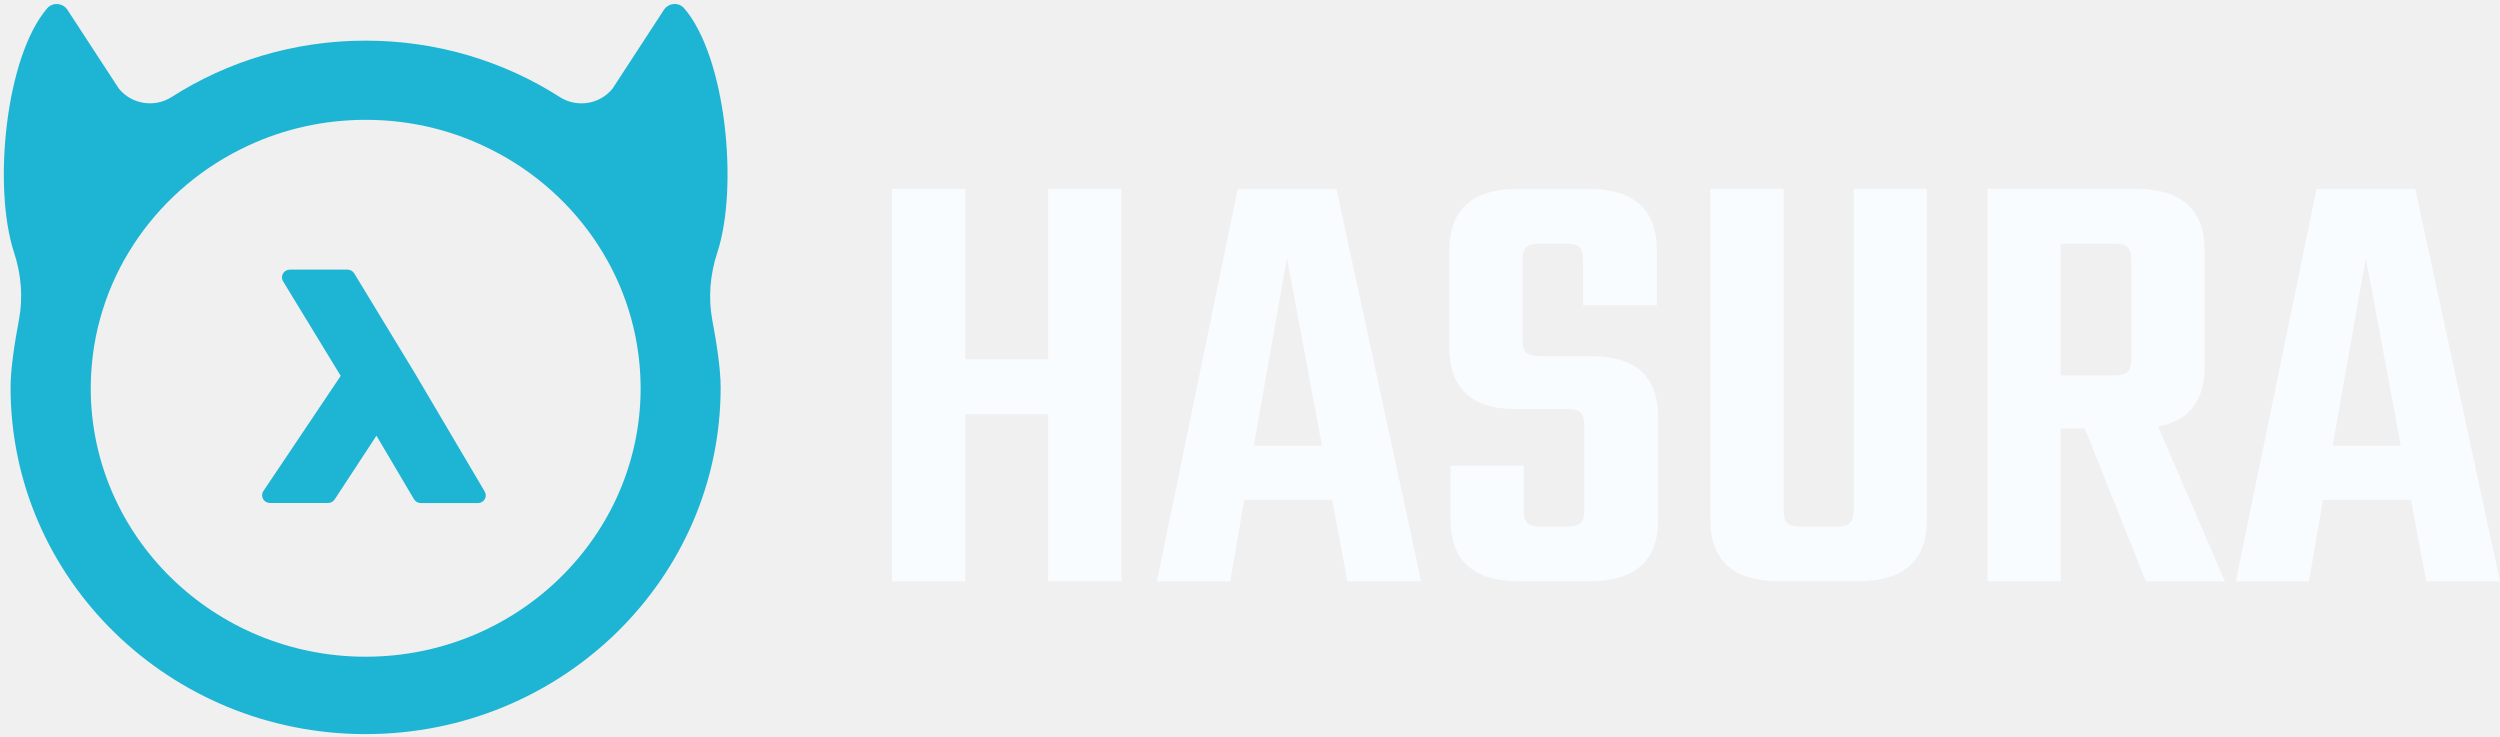
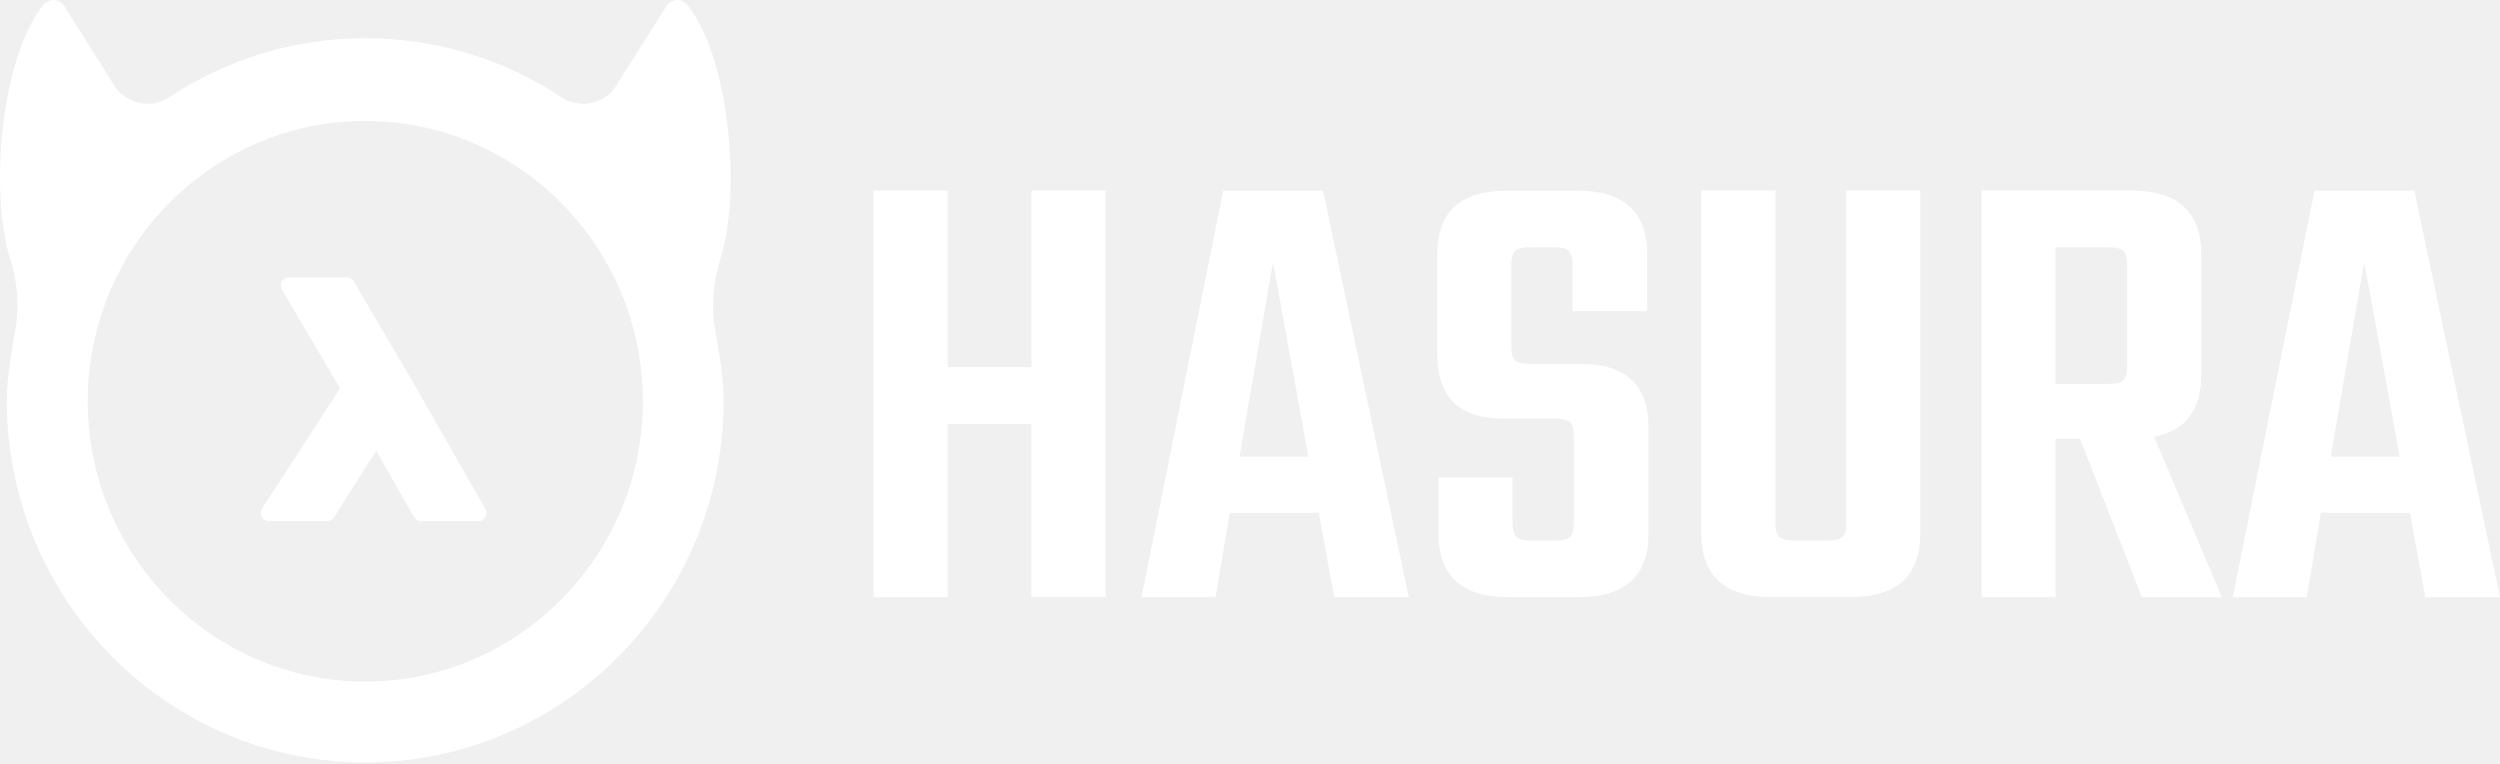
- <svg xmlns="http://www.w3.org/2000/svg" width="285" height="84" viewBox="0 0 285 84" fill="none">
-   <g clip-path="url(#clip0_241_160)">
-     <path d="M81.77 28.799C84.226 21.333 82.749 6.439 77.991 0.941C77.368 0.22 76.207 0.323 75.689 1.119L69.829 10.102C68.381 11.9 65.772 12.313 63.806 11.057C57.447 6.992 49.851 4.632 41.688 4.632C33.526 4.632 25.93 6.992 19.571 11.057C17.614 12.313 15.005 11.891 13.548 10.102L7.687 1.119C7.169 0.323 6.009 0.229 5.385 0.941C0.628 6.449 -0.849 21.342 1.607 28.799C2.422 31.281 2.642 33.904 2.163 36.451C1.683 38.98 1.204 42.034 1.204 44.16C1.204 65.995 19.331 83.689 41.679 83.689C64.036 83.689 82.154 65.986 82.154 44.16C82.154 42.034 81.674 38.98 81.195 36.451C80.725 33.904 80.955 31.281 81.77 28.799ZM41.679 74.866C24.395 74.866 10.344 61.133 10.344 44.254C10.344 43.702 10.363 43.158 10.392 42.615C11.016 31.112 18.171 21.286 28.289 16.603C32.346 14.71 36.893 13.661 41.688 13.661C46.484 13.661 51.021 14.71 55.087 16.612C65.206 21.296 72.361 31.131 72.985 42.624C73.013 43.168 73.033 43.72 73.033 44.264C73.023 61.133 58.962 74.866 41.679 74.866Z" fill="#1EB4D4" />
-     <path d="M55.26 56.038L47.251 42.474L40.384 31.168C40.221 30.896 39.923 30.737 39.607 30.737H33.046C32.72 30.737 32.423 30.906 32.26 31.187C32.097 31.459 32.106 31.796 32.27 32.067L38.84 42.849L30.025 55.982C29.843 56.253 29.833 56.6 29.987 56.881C30.14 57.161 30.447 57.34 30.783 57.34H37.391C37.698 57.34 37.986 57.19 38.149 56.937L42.916 49.668L47.193 56.909C47.356 57.181 47.654 57.349 47.97 57.349H54.483C54.809 57.349 55.106 57.181 55.26 56.909C55.423 56.647 55.423 56.309 55.26 56.038Z" fill="#1EB4D4" />
-     <path d="M119.484 21.53H127.838V66.267H119.484V47.206H110.046V66.277H101.692V21.53H110.046V40.958H119.484V21.53Z" fill="#F8FCFF" />
-     <path d="M153.61 66.276L151.864 56.984H141.842L140.24 66.276H131.886L141.103 21.539H152.353L162.012 66.276H153.61ZM142.935 50.811H150.704L146.714 29.398L142.935 50.811Z" fill="#F8FCFF" />
-     <path d="M180.619 58.117V48.544C180.619 47.785 180.476 47.28 180.188 47.017C179.9 46.755 179.363 46.624 178.586 46.624H172.707C167.719 46.624 165.226 44.264 165.226 39.533V28.555C165.226 23.871 167.834 21.539 173.061 21.539H181.051C186.278 21.539 188.887 23.881 188.887 28.555V34.793H180.466V29.688C180.466 28.93 180.322 28.424 180.035 28.162C179.747 27.899 179.21 27.768 178.433 27.768H175.671C174.846 27.768 174.289 27.899 174.002 28.162C173.714 28.424 173.57 28.93 173.57 29.688V38.69C173.57 39.449 173.714 39.955 174.002 40.217C174.289 40.479 174.846 40.61 175.671 40.61H181.406C186.489 40.61 189.031 42.924 189.031 47.561V59.26C189.031 63.944 186.394 66.276 181.118 66.276H173.273C167.998 66.276 165.36 63.934 165.36 59.26V53.087H173.704V58.117C173.704 58.876 173.848 59.382 174.136 59.644C174.424 59.906 174.98 60.038 175.805 60.038H178.567C179.344 60.038 179.871 59.906 180.169 59.644C180.466 59.382 180.619 58.876 180.619 58.117Z" fill="#F8FCFF" />
-     <path d="M211.32 21.53H219.664V59.252C219.664 63.935 217.027 66.267 211.752 66.267H202.899C197.624 66.267 194.986 63.926 194.986 59.252V21.53H203.34V58.118C203.34 58.877 203.484 59.383 203.772 59.645C204.059 59.907 204.597 60.038 205.374 60.038H209.219C210.044 60.038 210.601 59.907 210.888 59.645C211.176 59.383 211.32 58.877 211.32 58.118V21.53Z" fill="#F8FCFF" />
-     <path d="M234.914 48.835V66.277H226.569V21.53H243.412C248.687 21.53 251.324 23.872 251.324 28.546V41.81C251.324 45.688 249.56 47.955 246.021 48.62L253.646 66.277H244.64L237.667 48.835H234.914ZM234.914 27.769V42.803H240.937C241.714 42.803 242.242 42.672 242.539 42.41C242.827 42.147 242.97 41.642 242.97 40.883V29.689C242.97 28.93 242.827 28.425 242.539 28.162C242.251 27.9 241.714 27.769 240.937 27.769H234.914Z" fill="#F8FCFF" />
-     <path d="M276.589 66.276L274.843 56.984H264.82L263.218 66.276H254.874L264.091 21.539H275.342L285 66.276H276.589ZM265.923 50.811H273.692L269.702 29.398L265.923 50.811Z" fill="#F8FCFF" />
-   </g>
-   <defs>
-     <clipPath id="clip0_241_160">
-       <rect width="285" height="84" fill="white" />
-     </clipPath>
-   </defs>
+ <svg xmlns="http://www.w3.org/2000/svg" width="108" height="33" viewBox="0 0 108 33" fill="none">
+   <path d="M31.115 11.215C32.054 8.261 31.489 2.368 29.669 0.192C29.431 -0.094 28.987 -0.053 28.789 0.262L26.547 3.817C25.993 4.528 24.995 4.692 24.243 4.195C21.81 2.586 18.904 1.652 15.781 1.652C12.659 1.652 9.753 2.586 7.32 4.195C6.572 4.692 5.574 4.525 5.016 3.817L2.774 0.262C2.576 -0.053 2.132 -0.09 1.893 0.192C0.074 2.371 -0.492 8.265 0.448 11.215C0.76 12.197 0.844 13.235 0.661 14.243C0.477 15.244 0.294 16.452 0.294 17.294C0.294 25.933 7.229 32.935 15.778 32.935C24.331 32.935 31.262 25.93 31.262 17.294C31.262 16.452 31.078 15.244 30.895 14.243C30.715 13.235 30.803 12.197 31.115 11.215ZM15.778 29.444C9.166 29.444 3.79 24.01 3.79 17.331C3.79 17.112 3.798 16.897 3.809 16.682C4.047 12.13 6.785 8.242 10.655 6.389C12.208 5.64 13.947 5.225 15.781 5.225C17.616 5.225 19.352 5.64 20.907 6.393C24.778 8.246 27.516 12.138 27.754 16.686C27.765 16.901 27.773 17.119 27.773 17.334C27.769 24.01 22.39 29.444 15.778 29.444Z" fill="white" />
+   <path d="M20.972 21.994L17.908 16.627L15.281 12.153C15.219 12.046 15.105 11.982 14.984 11.982H12.474C12.35 11.982 12.236 12.049 12.173 12.161C12.111 12.268 12.115 12.401 12.177 12.509L14.691 16.775L11.318 21.971C11.249 22.079 11.245 22.216 11.304 22.327C11.363 22.439 11.48 22.509 11.608 22.509H14.136C14.254 22.509 14.364 22.45 14.426 22.35L16.25 19.473L17.886 22.338C17.949 22.446 18.062 22.513 18.184 22.513H20.675C20.8 22.513 20.913 22.446 20.972 22.338C21.035 22.235 21.035 22.101 20.972 21.994Z" fill="white" />
+   <path d="M44.558 8.234H47.76V25.796H44.558V18.313H40.94V25.799H37.738V8.234H40.94V15.86H44.558V8.234Z" fill="white" />
+   <path d="M57.637 25.799L56.968 22.152H53.127L52.513 25.799H49.31L52.843 8.238H57.156L60.858 25.799H57.637ZM53.546 19.729H56.523L54.994 11.323L53.546 19.729Z" fill="white" />
+   <path d="M67.991 22.597V18.839C67.991 18.541 67.936 18.342 67.826 18.239C67.716 18.136 67.51 18.085 67.212 18.085H64.958C63.047 18.085 62.091 17.158 62.091 15.301V10.992C62.091 9.153 63.091 8.238 65.094 8.238H68.157C70.16 8.238 71.16 9.157 71.16 10.992V13.441H67.933V11.437C67.933 11.139 67.877 10.94 67.767 10.837C67.657 10.734 67.451 10.683 67.153 10.683H66.094C65.778 10.683 65.565 10.734 65.455 10.837C65.344 10.94 65.289 11.139 65.289 11.437V14.97C65.289 15.268 65.344 15.467 65.455 15.57C65.565 15.673 65.778 15.724 66.094 15.724H68.293C70.241 15.724 71.215 16.632 71.215 18.453V23.045C71.215 24.884 70.204 25.799 68.183 25.799H65.175C63.153 25.799 62.142 24.88 62.142 23.045V20.622H65.341V22.597C65.341 22.895 65.396 23.093 65.506 23.196C65.616 23.299 65.83 23.35 66.146 23.35H67.205C67.502 23.35 67.704 23.299 67.819 23.196C67.933 23.093 67.991 22.895 67.991 22.597Z" fill="white" />
+   <path d="M79.759 8.234H82.957V23.041C82.957 24.88 81.946 25.796 79.924 25.796H76.531C74.509 25.796 73.498 24.876 73.498 23.041V8.234H76.7V22.596C76.7 22.894 76.755 23.093 76.865 23.196C76.976 23.299 77.182 23.35 77.48 23.35H78.954C79.27 23.35 79.483 23.299 79.593 23.196C79.704 23.093 79.759 22.894 79.759 22.596V8.234Z" fill="white" />
+   <path d="M88.803 18.953V25.799H85.605V8.234H92.06C94.082 8.234 95.093 9.153 95.093 10.988V16.195C95.093 17.717 94.417 18.607 93.06 18.868L95.983 25.799H92.531L89.858 18.953H88.803ZM88.803 10.683V16.584H91.112C91.409 16.584 91.612 16.533 91.725 16.43C91.836 16.327 91.891 16.129 91.891 15.831V11.437C91.891 11.139 91.836 10.94 91.725 10.837C91.615 10.734 91.409 10.683 91.112 10.683H88.803Z" fill="white" />
+   <path d="M104.776 25.799L104.107 22.152H100.265L99.651 25.799H96.453L99.986 8.238H104.298L108 25.799H104.776ZM100.688 19.729H103.666L102.137 11.323L100.688 19.729Z" fill="white" />
</svg>
